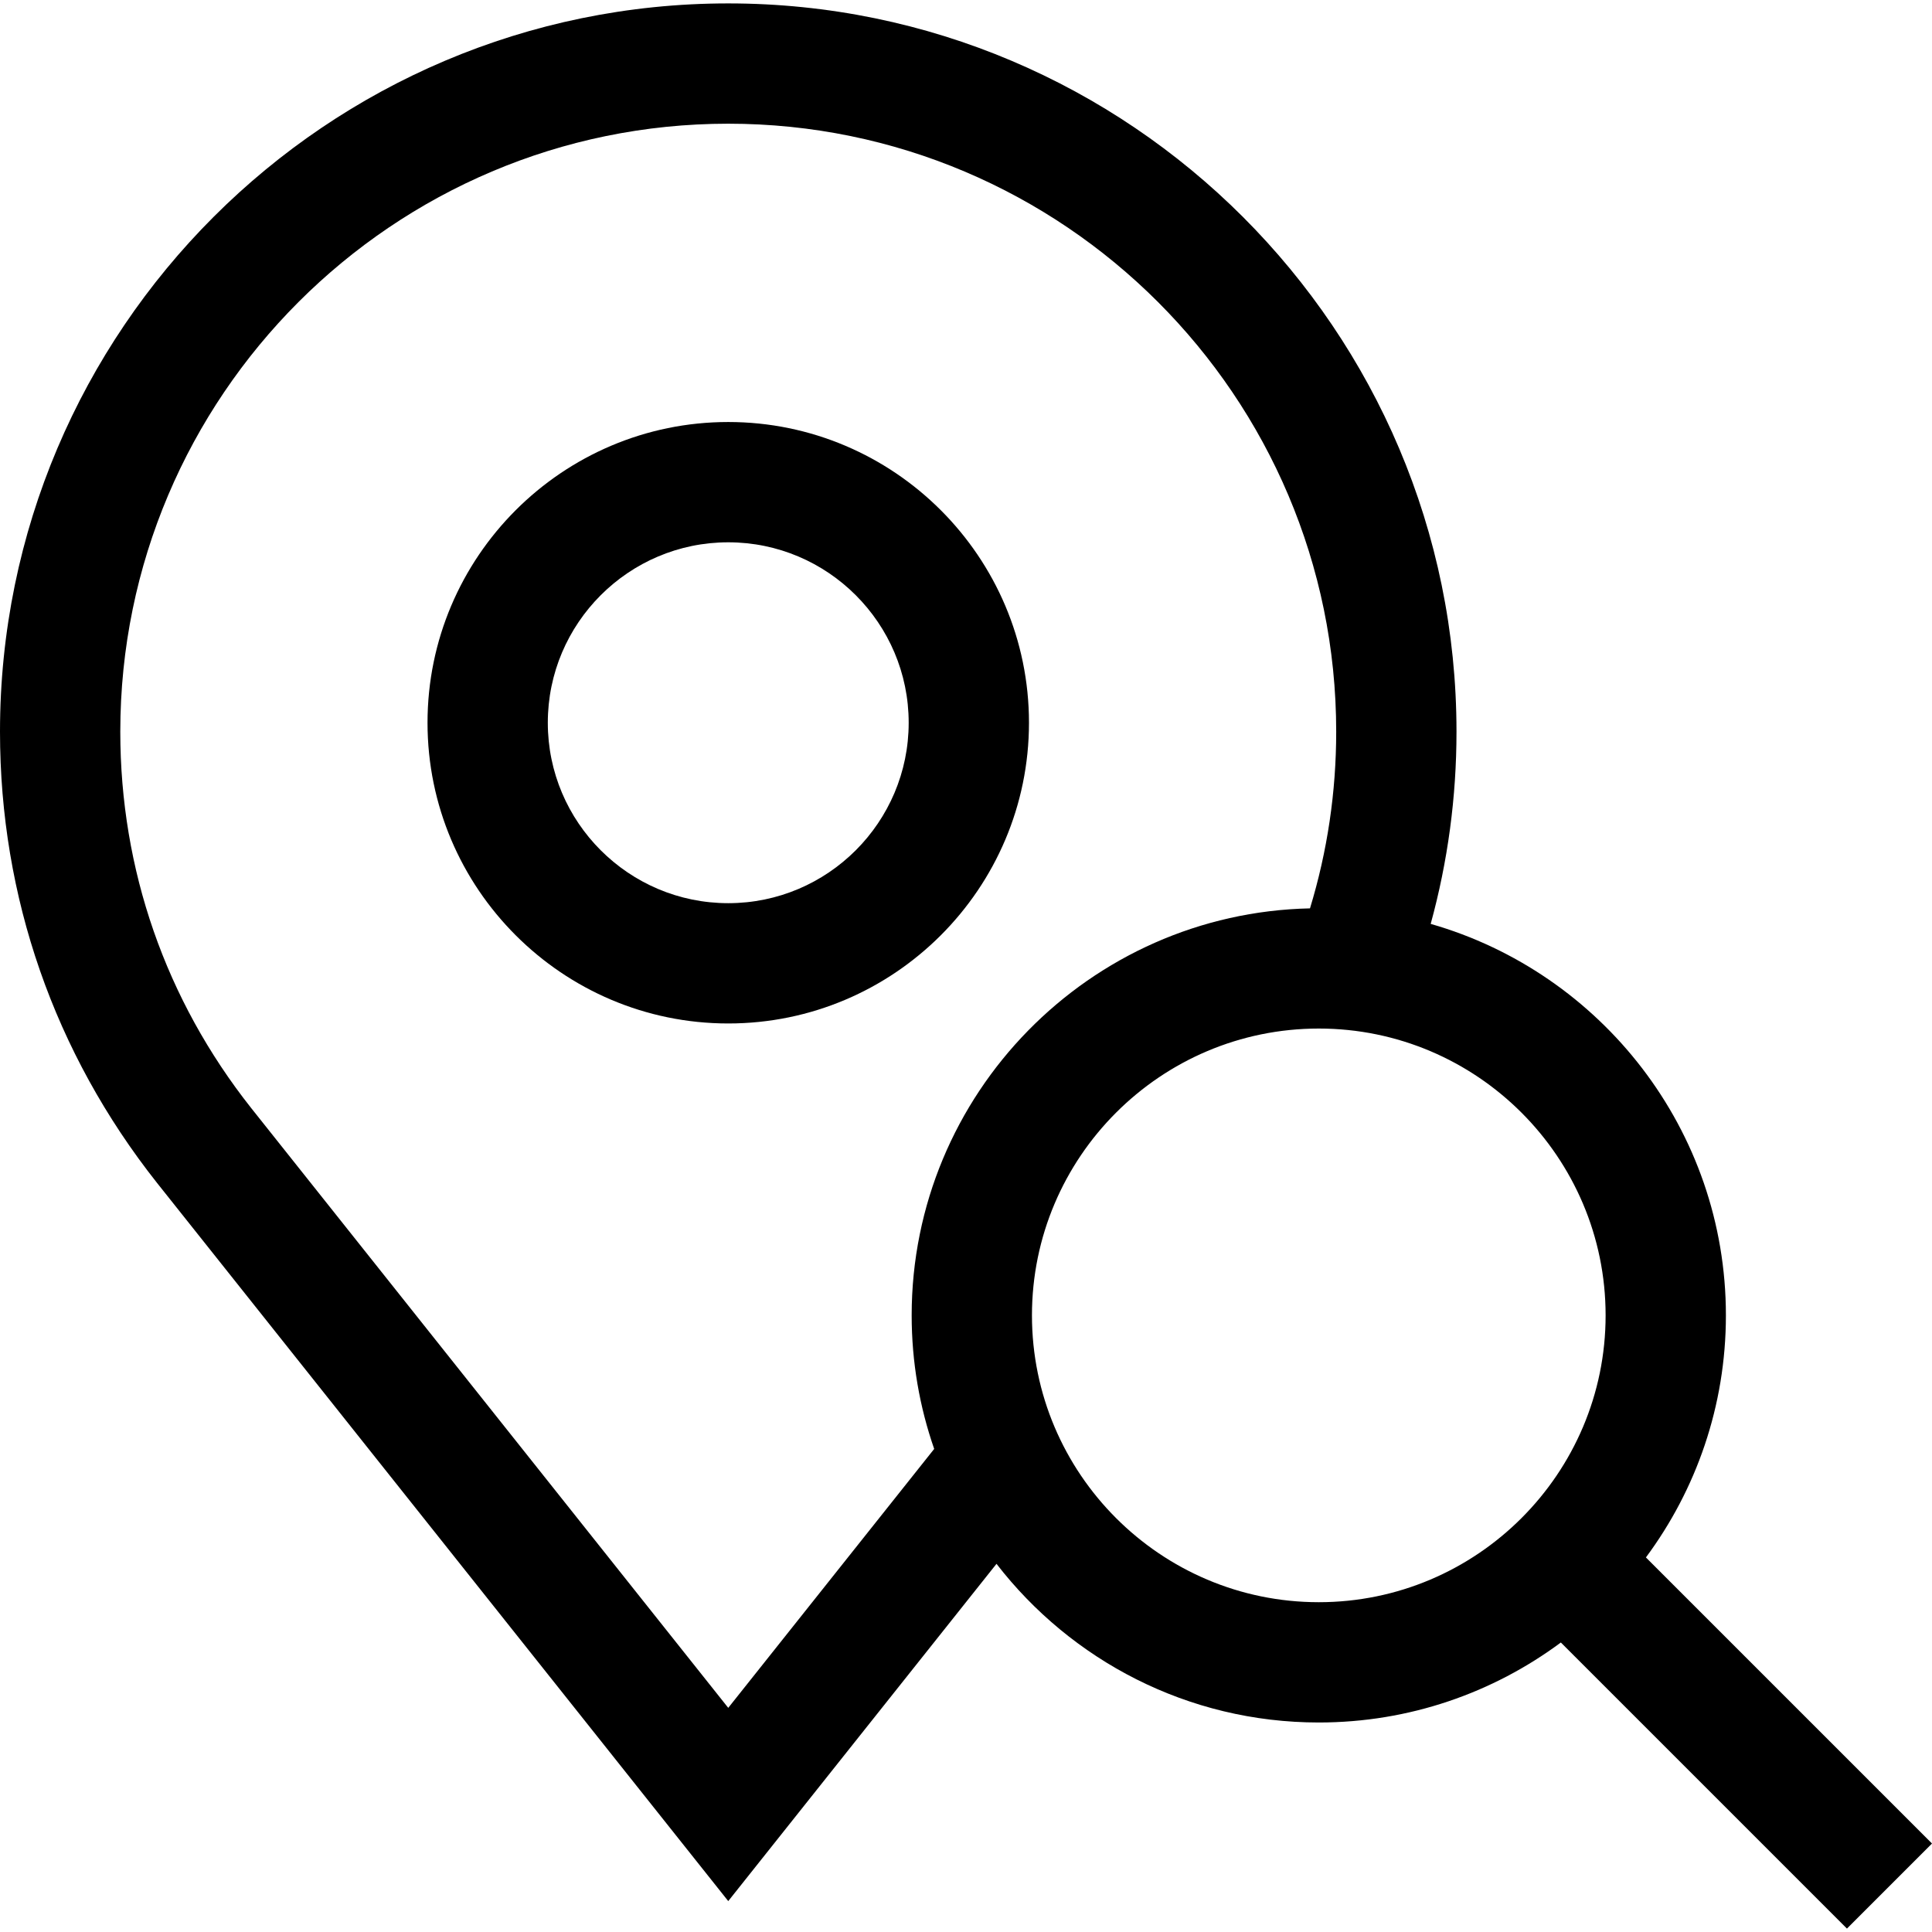
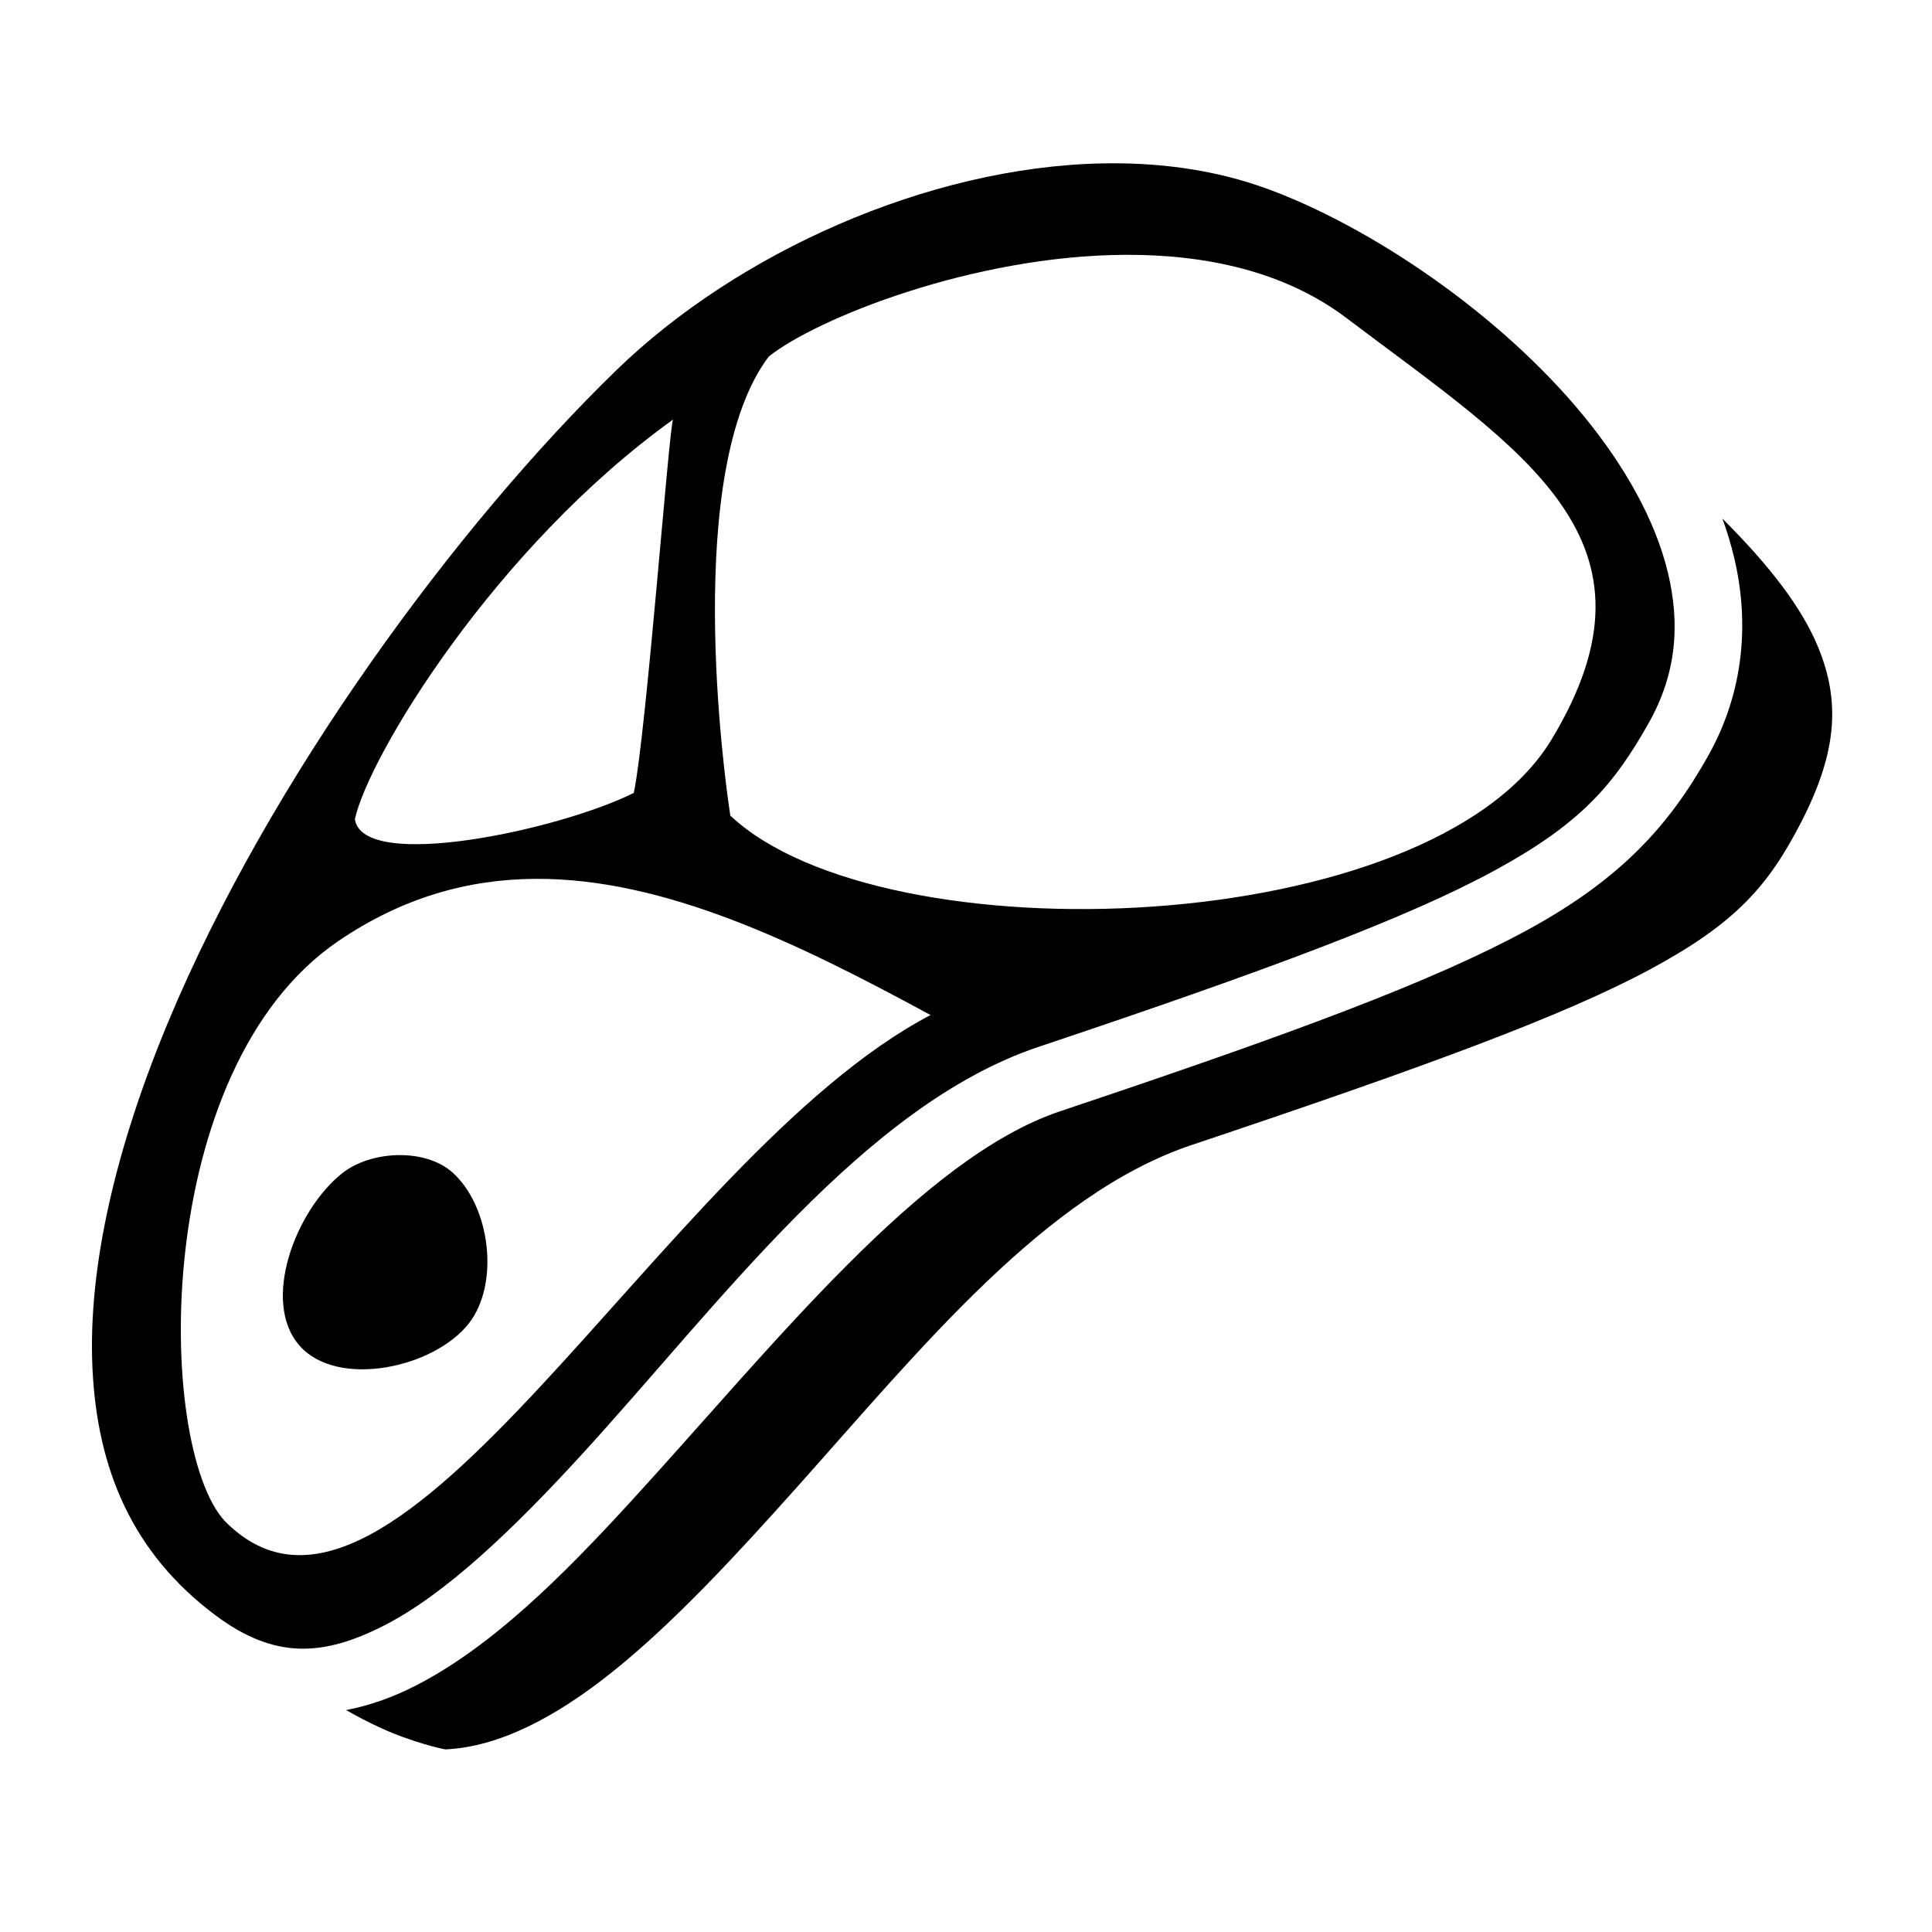
- <svg xmlns="http://www.w3.org/2000/svg" fill="#000000" height="800px" width="800px" version="1.1" id="Layer_1" viewBox="0 0 481.829 481.829" xml:space="preserve">
-   <g>
-     <path d="M256.621,180.247c0-41.355-33.645-75-75-75s-75,33.645-75,75s33.645,75,75,75S256.621,221.603,256.621,180.247z    M181.62,225.247c-24.813,0-45-20.187-45-45s20.187-45,45-45s45,20.187,45,45S206.434,225.247,181.62,225.247z" />
-     <path d="M481.829,459.765l-71.348-71.349c12.528-16.886,19.949-37.777,19.949-60.37c0-46.31-31.166-85.477-73.624-97.632   c4.269-15.558,6.435-31.617,6.435-47.945C363.24,82.324,281.765,0.85,181.62,0.85S0,82.324,0,182.469   c0,41.232,13.525,80.127,39.139,112.514L181.62,474.122l66.901-84.114c18.584,24.051,47.7,39.571,80.376,39.571   c22.594,0,43.485-7.421,60.371-19.95l71.348,71.349L481.829,459.765z M181.62,425.928L62.643,276.342   C41.288,249.339,30,216.879,30,182.469C30,98.866,98.016,30.85,181.62,30.85s151.62,68.016,151.62,151.619   c0,15.058-2.197,29.837-6.536,44.072c-54.976,1.171-99.34,46.253-99.34,101.505c0,11.661,1.982,22.867,5.617,33.306L181.62,425.928   z M328.897,399.579c-39.443,0-71.533-32.09-71.533-71.533s32.09-71.533,71.533-71.533s71.532,32.09,71.532,71.533   S368.34,399.579,328.897,399.579z" />
-   </g>
+ <svg xmlns="http://www.w3.org/2000/svg" width="512" height="512" viewBox="0 0 512 512">
+   <path fill="currentColor" d="M294.818 43.27q-1.435.004-2.88.035c-46.15.993-96.56 23.687-128.614 54.82c-41.965 40.758-91.926 108.163-118.896 173.047c-13.486 32.442-21.17 64.22-19.93 91.305s10.723 49.188 32.54 65.546c15.71 11.78 28.638 10.986 44.814 2.72c16.175-8.268 34.067-25.324 52.433-45.405c36.732-40.162 74.766-92.452 121.008-107.932c61.794-20.685 98.278-34.43 120.926-46.785c22.646-12.353 31.392-22.466 40.74-39.08c7.302-12.974 8.365-26.067 5.03-39.882s-11.388-28.167-22.45-41.62c-22.127-26.903-56.253-49.946-83.706-60.003c-12.75-4.67-26.652-6.79-41.016-6.764zm3.418 24.26c21.21-.103 42.145 4.338 58.493 16.677c47.554 35.895 86.454 58.96 54.377 111.88c-32.076 52.923-177.004 58.17-217.56 20.06c-1.663-10.596-12.613-91.45 10.176-121.653c12.52-10.007 54.02-26.77 94.513-26.965zm-119.87 43.66c-1.058 1.99-7.086 83.113-10.403 98.937c-19.397 9.728-71.78 21.074-73.92 6.977c3.618-16.654 37.1-71.993 84.324-105.915zm278.095 26.248a94 94 0 0 1 3.026 9.996c4.2 17.4 2.736 35.916-6.84 52.933c-10.34 18.374-23.007 32.528-47.808 46.057s-61.8 27.285-123.832 48.05c-36.878 12.346-75.83 61.892-113.438 103.012c-18.804 20.56-37.417 39.008-57.525 49.285c-5.895 3.014-12.05 5.204-18.322 6.418c3.03 1.73 6.143 3.338 9.165 4.728c8.116 3.734 16.547 5.668 17.197 5.686c14.037-.65 29.08-8.326 44.816-21.024c15.82-12.764 32.063-30.284 48.493-48.676c32.86-36.784 65.744-77.523 104.444-90.478c61.817-20.694 98.67-34.278 121.465-46.543c22.794-12.264 31.4-22.235 40.044-39.028c9.733-18.912 10.244-32.256 4.506-46.28c-4.33-10.583-12.968-21.73-25.39-34.135zm-314.546 95.466c33.96-.19 69.09 16.75 104.688 36.092c-71.258 37.318-141.89 180.326-187.133 133.99c-18.206-20.105-19.433-119.77 30.147-153.564c17.043-11.616 34.51-16.418 52.297-16.518zm-36.463 73.213c-5.436.103-10.92 1.77-14.74 4.787c-12.34 9.753-21.72 34.145-11.206 45.844c10.057 11.19 35.46 5.816 44.728-6.012c8.262-10.544 5.69-31.088-4.32-40.02c-3.632-3.24-9.023-4.7-14.46-4.6z" />
</svg>
